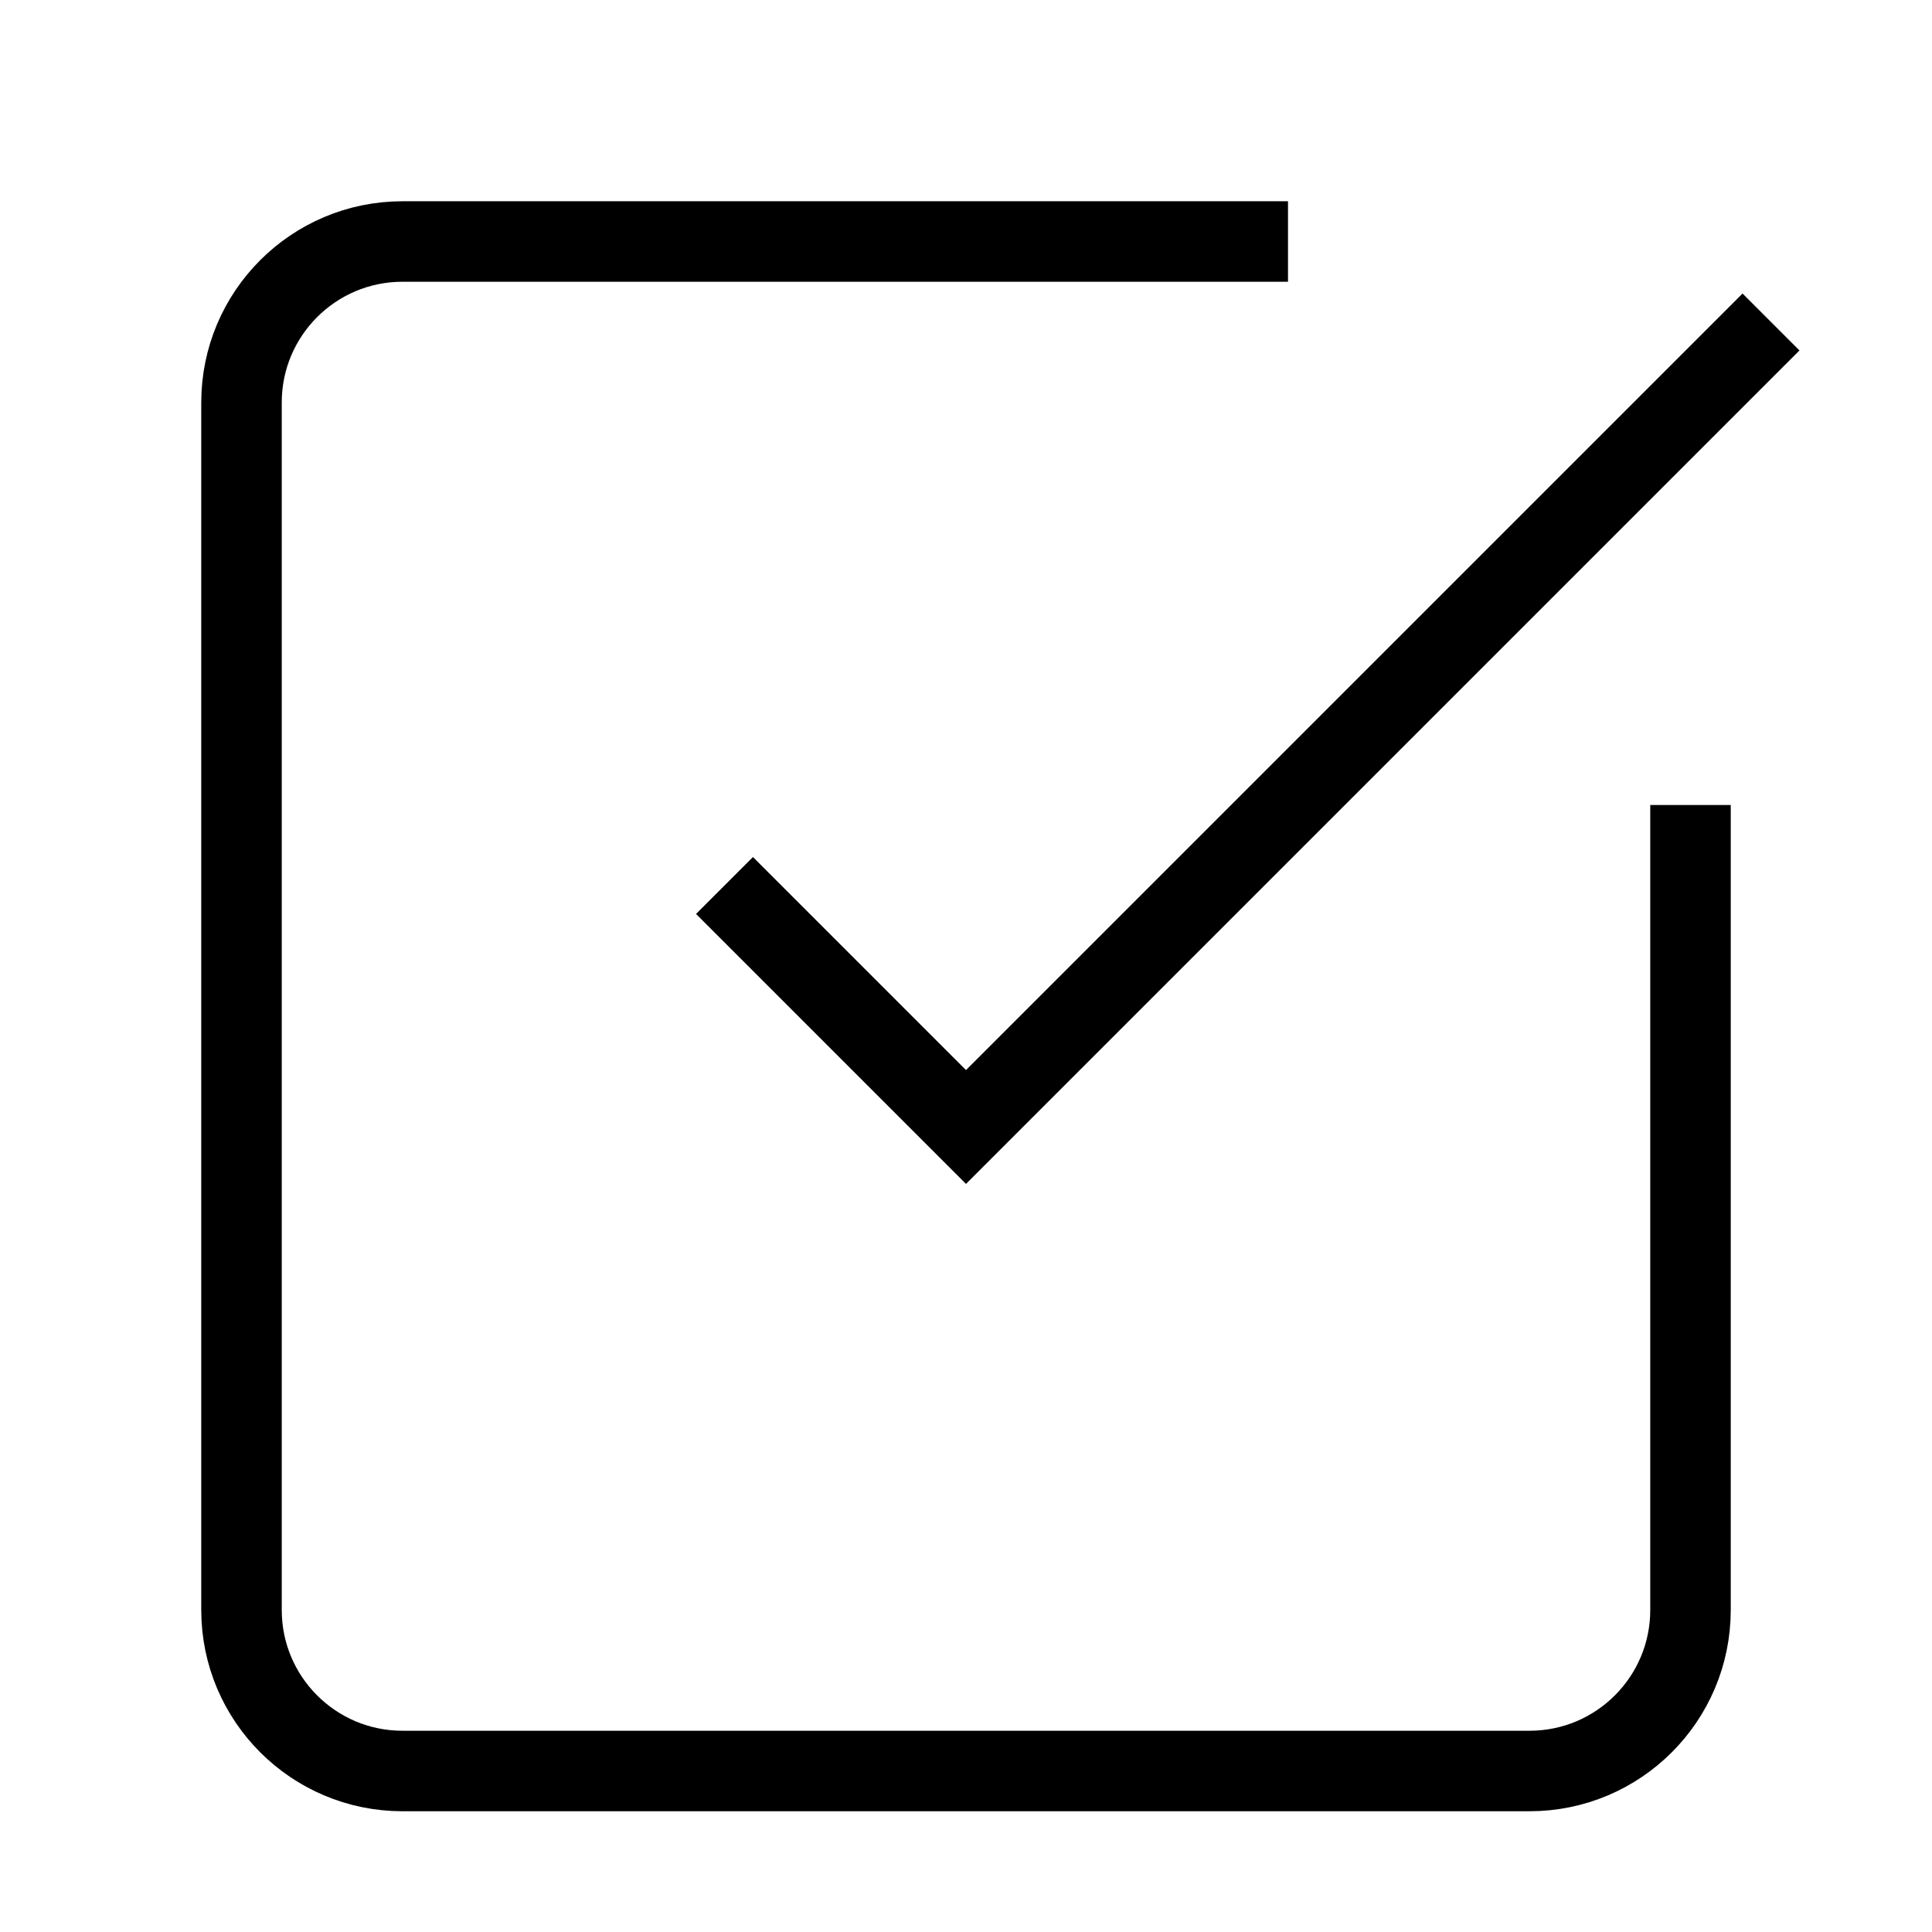
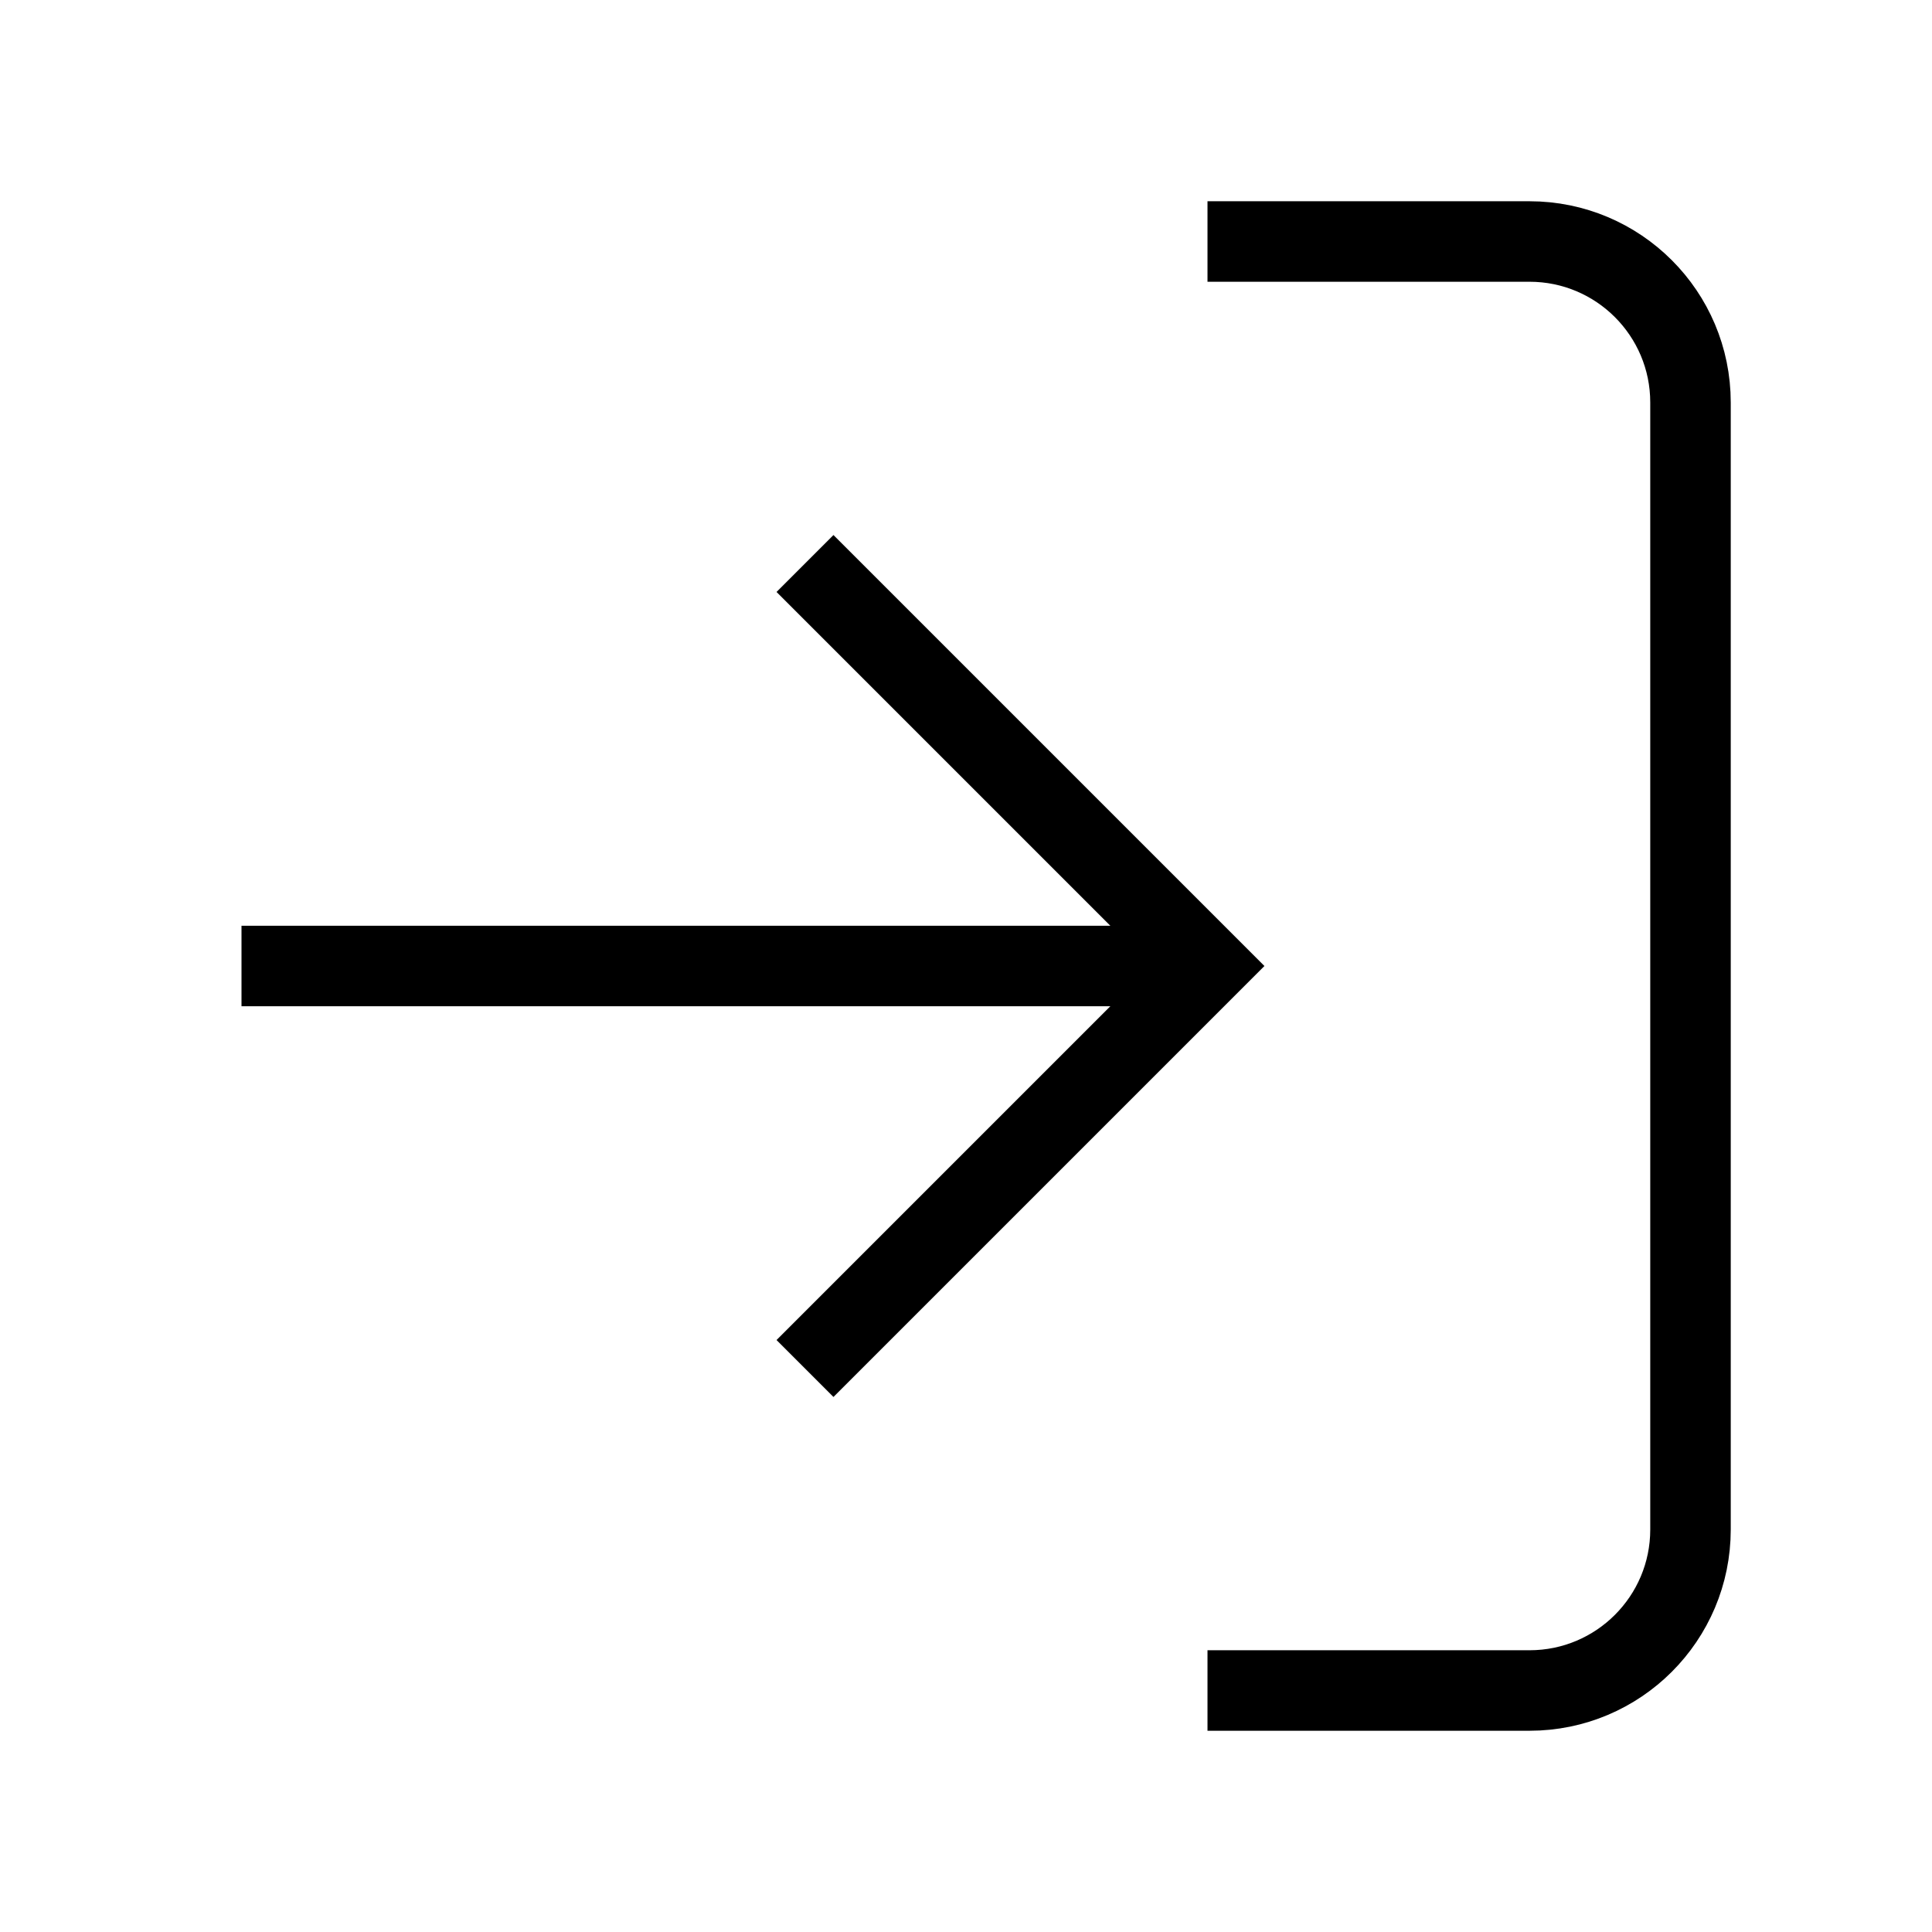
<svg xmlns="http://www.w3.org/2000/svg" width="24" height="24" viewBox="0 0 24 24" fill="none" stroke="currentColor" strokeWidth="1.8" strokeLinecap="round" strokeLinejoin="round">
-   <path d="M9 11l3 3L22 4" />
-   <path d="M21 10v10a2 2 0 0 1-2 2H5a2 2 0 0 1-2-2V5a2 2 0 0 1 2-2h11" />
+   <path d="M15 3h4a2 2 0 0 1 2 2v14a2 2 0 0 1-2 2h-4" />
+   <polyline points="10 17 15 12 10 7" />
+   <line x1="15" y1="12" x2="3" y2="12" />
</svg>
